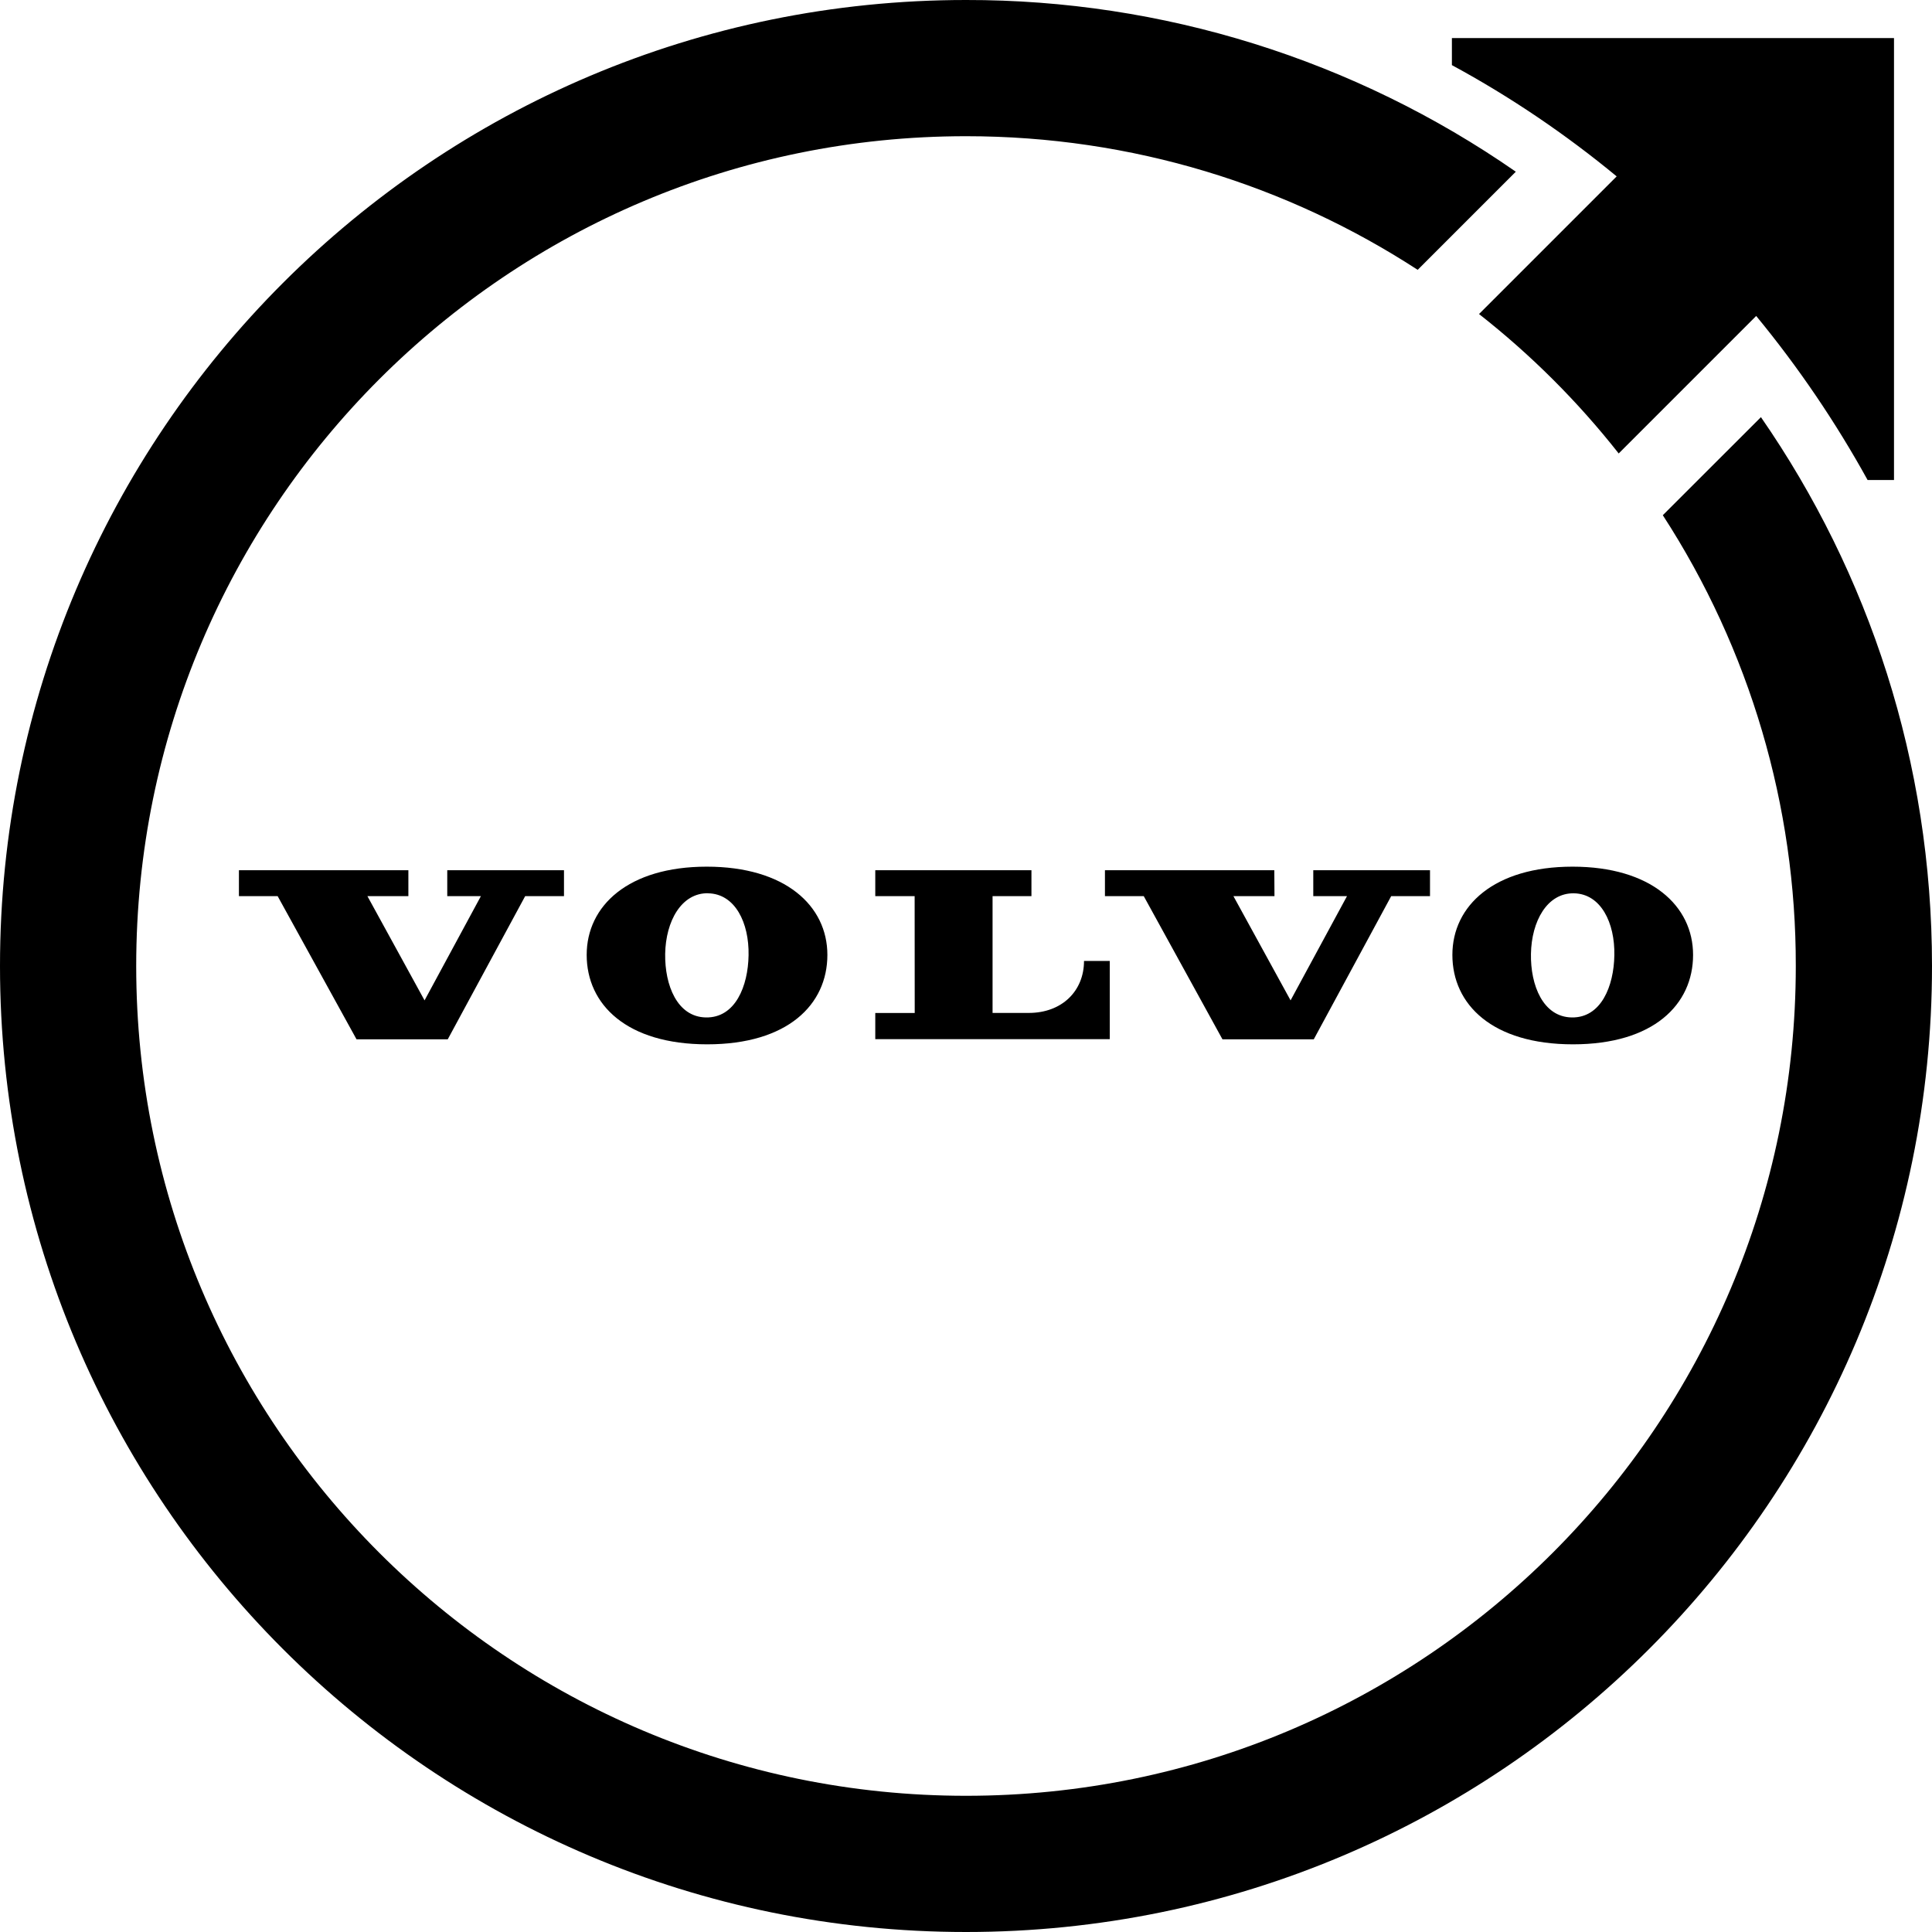
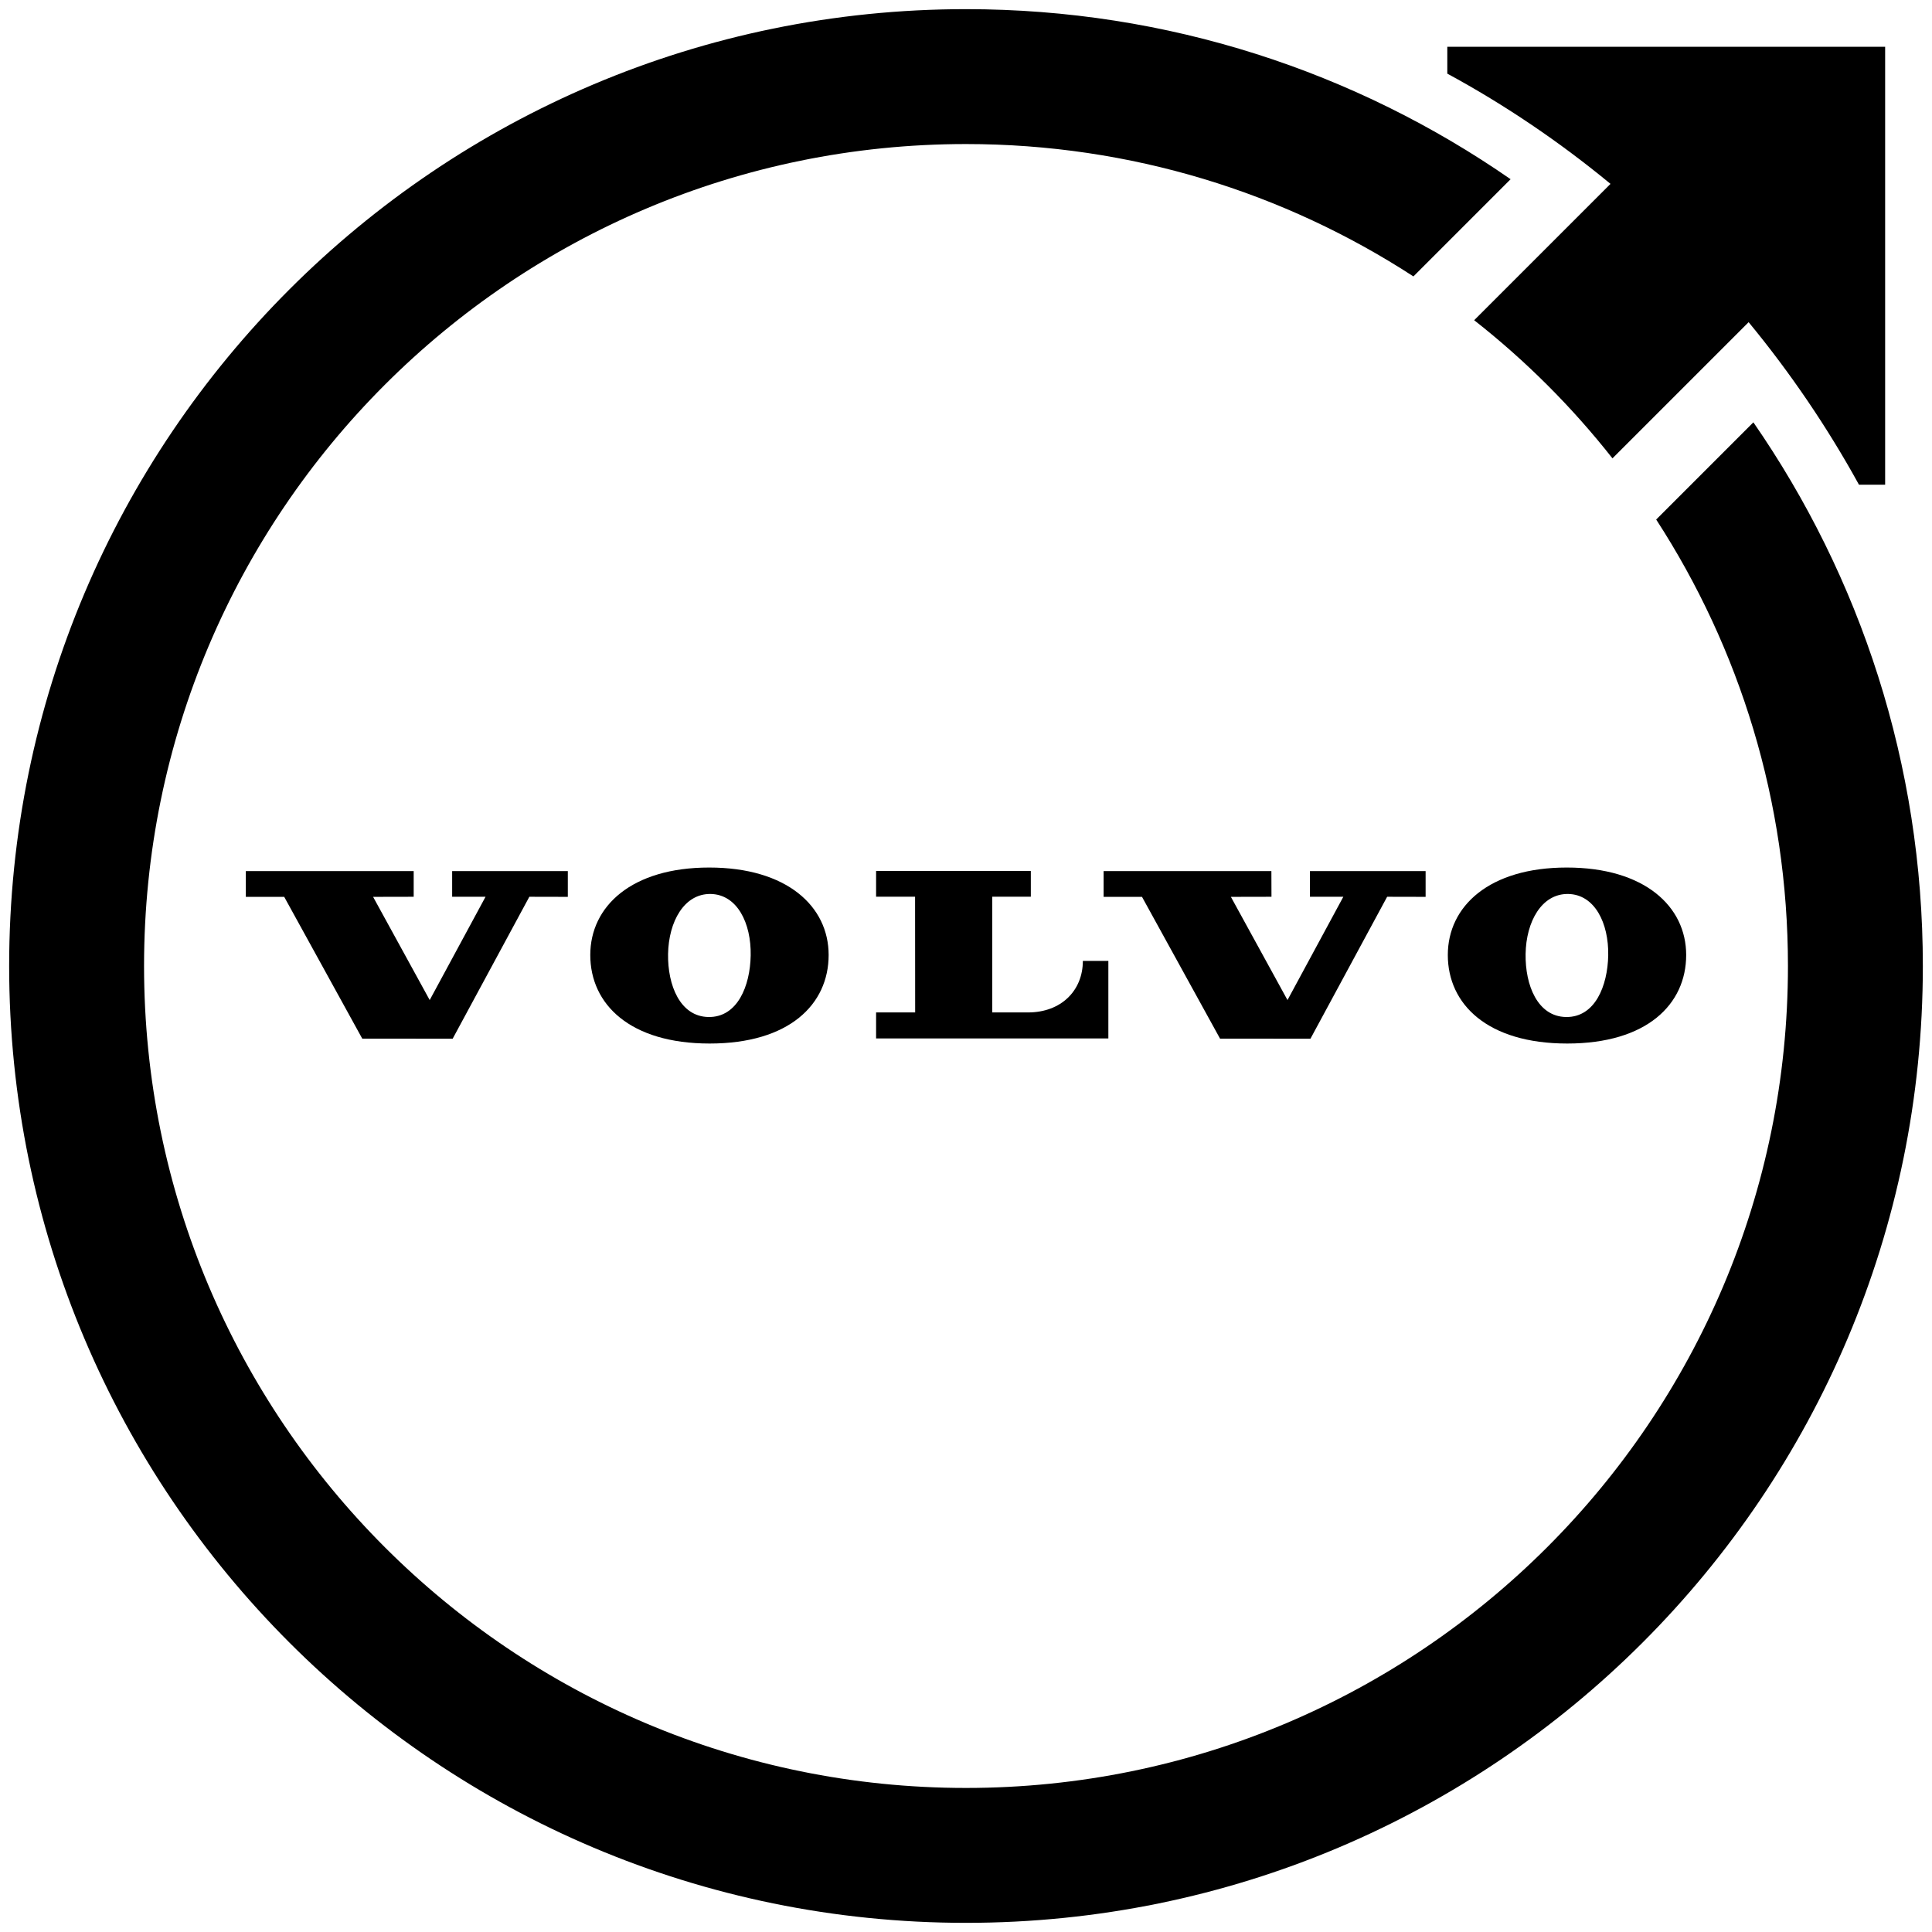
- <svg xmlns="http://www.w3.org/2000/svg" role="img" viewBox="0 0 24 24">
-   <path d="M10.873 12.584h.49l-.001-1.452h-.489v-.322h1.94v.322h-.483v1.451h.449c.415 0 .687-.274.687-.646h.32v.972h-2.913v-.325zm4.313.327h1.134l.962-1.779h.482v-.322h-1.45v.322h.419l-.701 1.295-.71-1.295h.51l-.002-.322h-2.104v.322h.482l.978 1.779zM5.073 10.81H2.968v.322h.481l.98 1.779h1.133l.962-1.779h.482v-.322h-1.45v.322h.418l-.7 1.295-.71-1.295h.509v-.322zm3.707-.044c.975 0 1.498.486 1.498 1.096 0 .618-.494 1.111-1.493 1.111-.999 0-1.497-.493-1.497-1.111 0-.61.517-1.096 1.492-1.096zm.017.33c-.333-.005-.527.348-.534.753-.006.39.15.784.506.79.366.007.524-.39.53-.772.008-.405-.168-.764-.502-.77zm10.738-.33c.974 0 1.497.486 1.497 1.096 0 .618-.493 1.111-1.492 1.111-1 0-1.498-.493-1.498-1.111 0-.61.518-1.096 1.493-1.096zm-.517 1.083c-.007.39.15.784.506.79.366.007.524-.39.53-.772.008-.405-.168-.764-.502-.77-.333-.006-.527.347-.534.752zm2.857-6.667L20.656 6.4A10.26 10.26 0 0 1 22.308 12c0 5.693-4.615 10.308-10.308 10.308S1.692 17.693 1.692 12 6.307 1.692 12 1.692c2.07 0 3.996.61 5.611 1.66l1.219-1.219A11.944 11.944 0 0 0 12 0C5.373 0 0 5.373 0 12s5.373 12 12 12 12-5.373 12-12c0-2.533-.785-4.882-2.125-6.818zM18.036.472v.337c.728.394 1.413.859 2.047 1.382l-1.71 1.71a10.29 10.29 0 0 1 1.735 1.732l1.708-1.708c.524.636.989 1.322 1.384 2.038h.328V.473h-5.492z" />
+ <svg xmlns="http://www.w3.org/2000/svg" version="1.1" id="Layer_1" x="0px" y="0px" viewBox="0 0 228 228" style="enable-background:new 0 0 228 228;" xml:space="preserve">
+   <style type="text/css">
+ 	.st0{fill:none;}
+ </style>
+   <rect x="-55.06" y="-55.46" class="st0" width="338.75" height="338.72" />
+   <g>
+     <g>
+       <path d="M103.39,122.55l27.41,0v-9.15h-3.01c0,3.5-2.56,6.08-6.47,6.08h-4.22v-13.66h4.55v-3.03l-18.26,0l0,3.03h4.6l0.01,13.66    h-4.61V122.55z" />
+       <polygon points="143.98,122.57 154.65,122.58 163.7,105.83 168.24,105.84 168.24,102.8 154.59,102.8 154.59,105.83 158.53,105.83     151.94,118.02 145.26,105.84 150.05,105.83 150.04,102.8 130.24,102.8 130.24,105.84 134.77,105.84   " />
+       <polygon points="48.82,102.8 29.01,102.8 29.01,105.84 33.54,105.84 42.75,122.57 53.42,122.58 62.47,105.83 67.01,105.84     67.01,102.8 53.36,102.8 53.36,105.83 57.3,105.83 50.71,118.02 44.03,105.84 48.82,105.83   " />
+       <path d="M69.66,112.7c0,5.82,4.69,10.45,14.09,10.45c9.4,0,14.04-4.63,14.04-10.45c0-5.74-4.92-10.32-14.1-10.32    C74.53,102.38,69.66,106.96,69.66,112.7z M88.59,112.75c-0.06,3.59-1.55,7.33-4.99,7.27c-3.35-0.06-4.82-3.76-4.76-7.44    c0.07-3.81,1.89-7.13,5.03-7.08C87,105.56,88.66,108.94,88.59,112.75z" />
+       <path d="M170.86,112.7c0,5.82,4.69,10.45,14.09,10.45c9.4,0,14.04-4.63,14.04-10.45c0-5.74-4.92-10.32-14.09-10.32    C175.73,102.38,170.86,106.96,170.86,112.7z M185.07,105.5c3.13,0.06,4.79,3.44,4.72,7.25c-0.07,3.59-1.55,7.33-4.99,7.27    c-3.35-0.06-4.82-3.76-4.76-7.44C180.1,108.77,181.93,105.45,185.07,105.5z" />
+     </g>
+     <g>
+       <g>
+         <path d="M206.92,49.84l-11.47,11.47C205.29,76.48,211,94.57,211,114c0,53.57-43.43,97-97,97s-97-43.43-97-97s43.43-97,97-97     c19.47,0,37.6,5.74,52.8,15.62l11.47-11.47C160.03,8.5,137.88,1.08,114,1.08C51.64,1.08,1.08,51.64,1.08,114     S51.64,226.92,114,226.92S226.92,176.36,226.92,114C226.92,90.17,219.53,68.06,206.92,49.84z" />
+       </g>
+       <path d="M170.8,5.52l0,3.17c6.85,3.71,13.29,8.09,19.26,13.01l-16.09,16.09c6.07,4.76,11.55,10.24,16.32,16.3l16.07-16.07    c4.93,5.98,9.31,12.43,13.02,19.18l3.09,0V5.52H170.8z" />
+     </g>
+   </g>
</svg>
